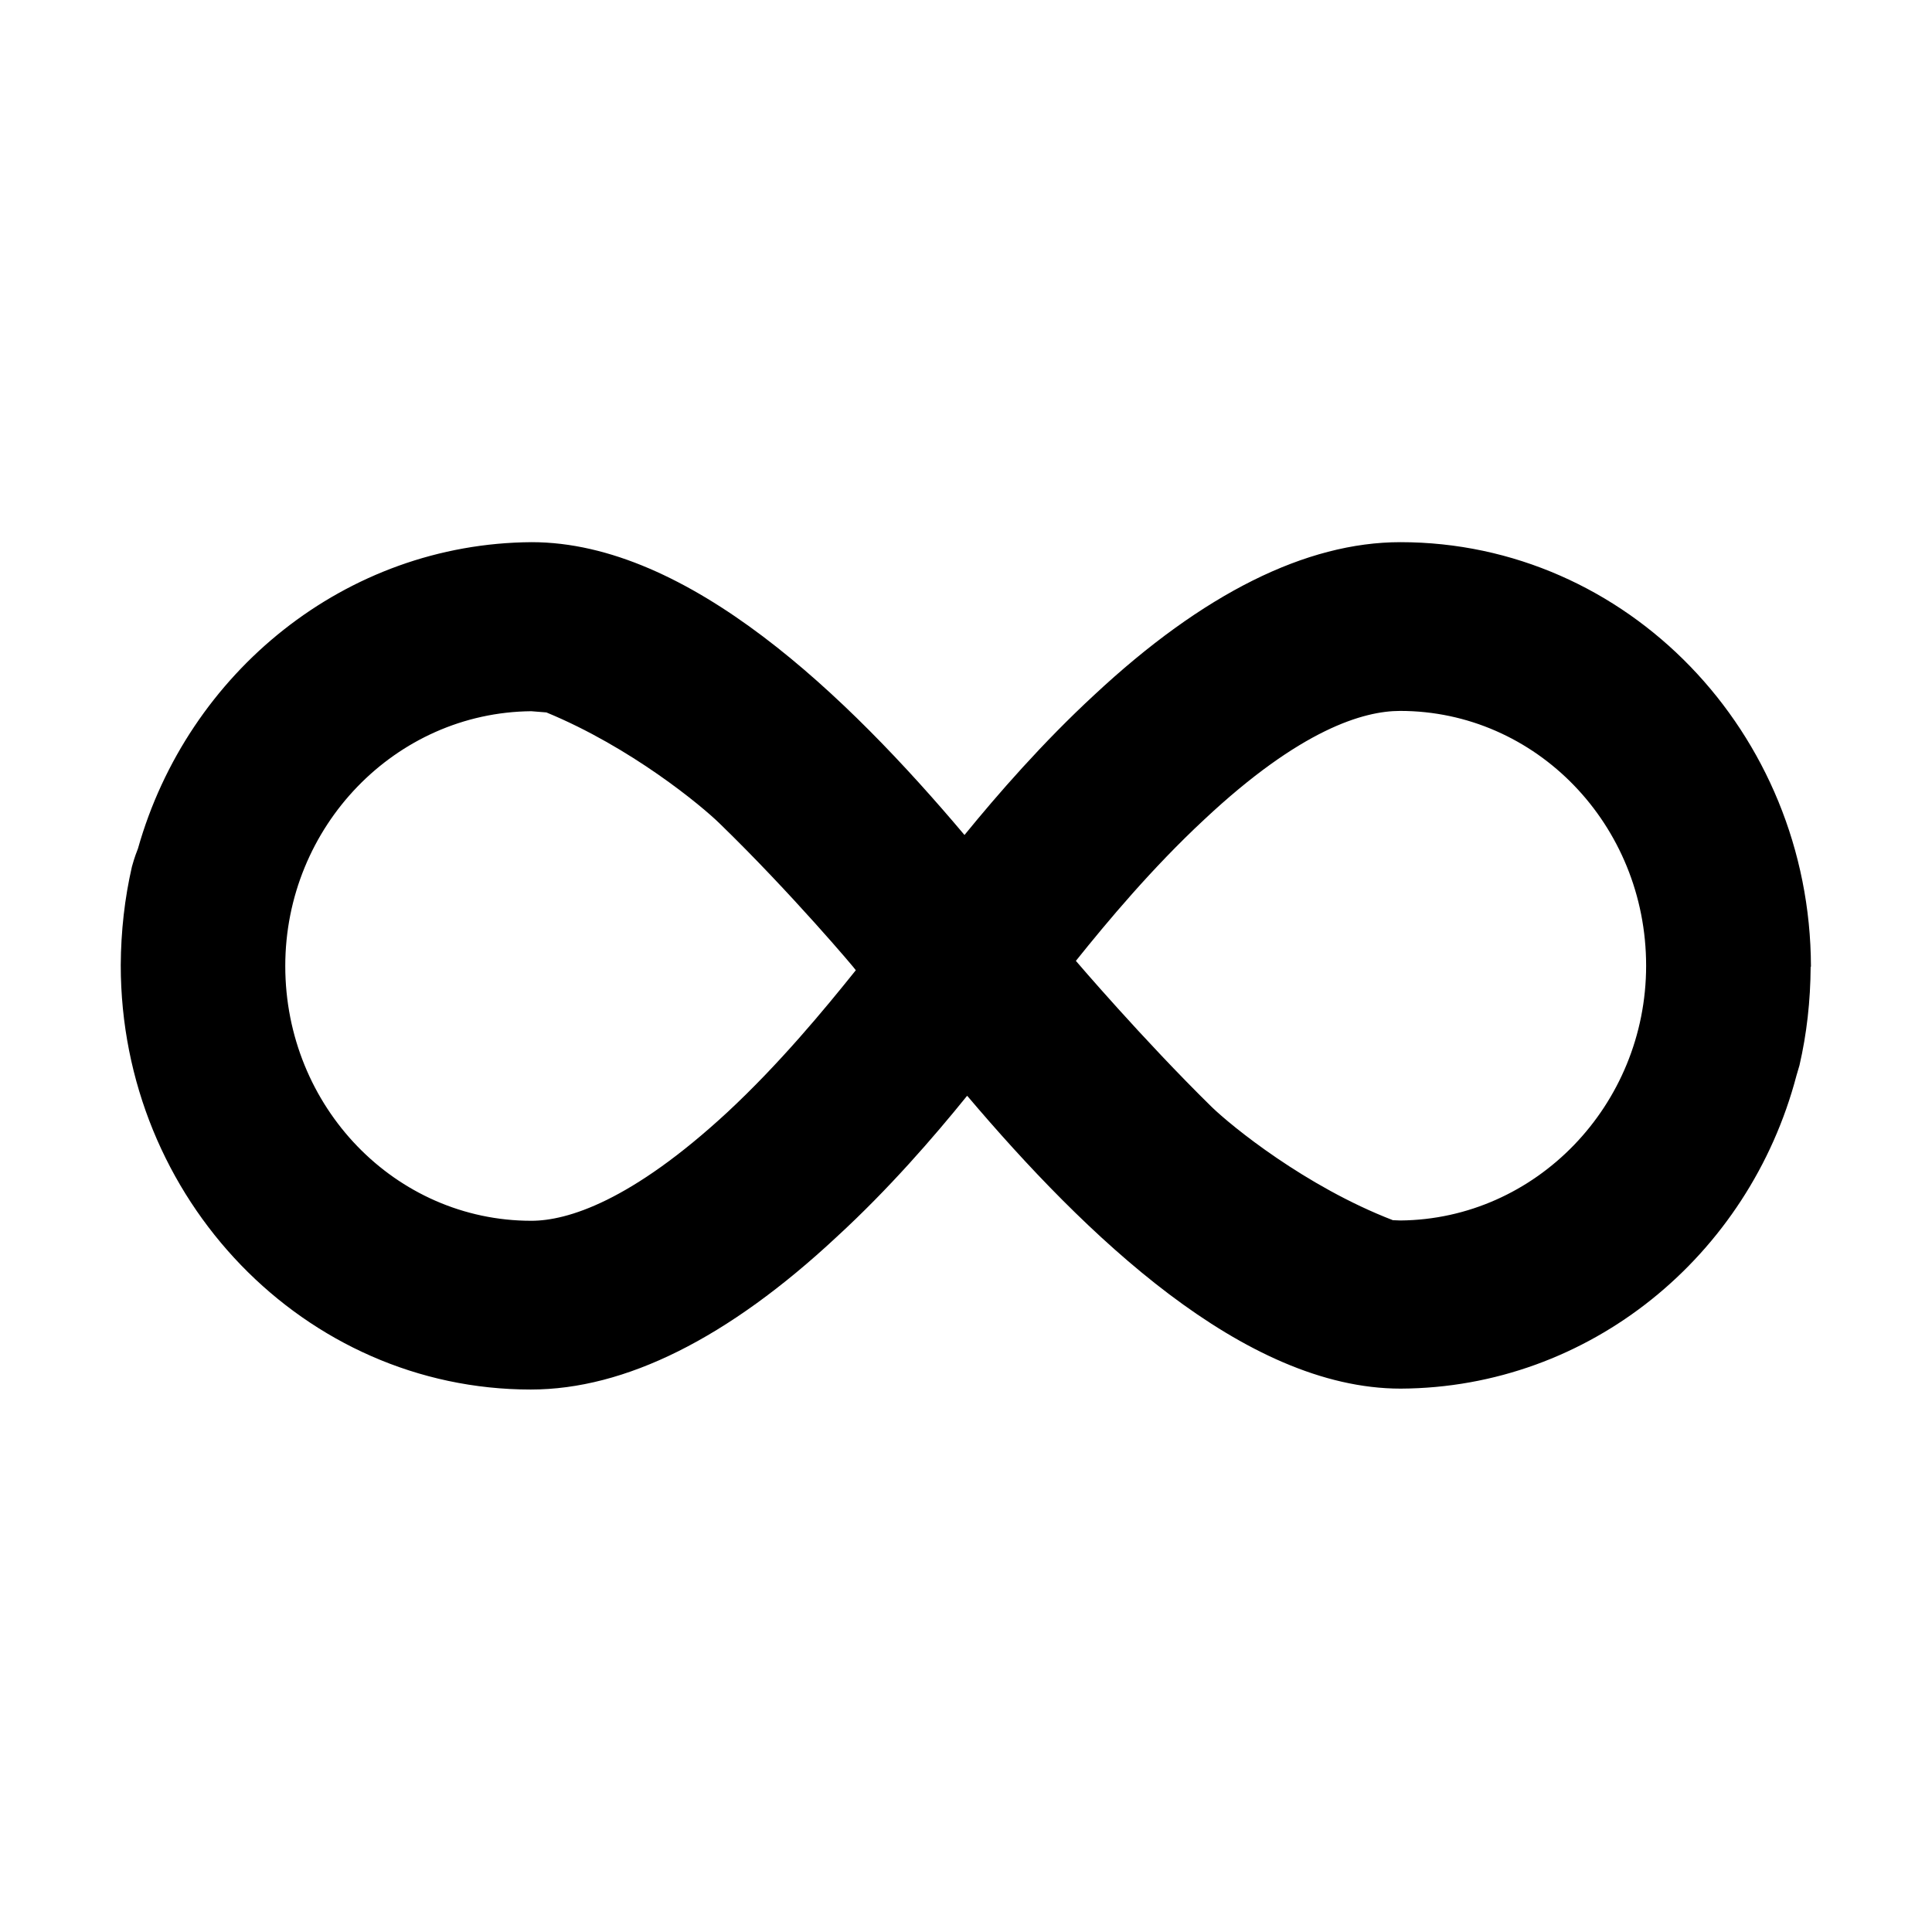
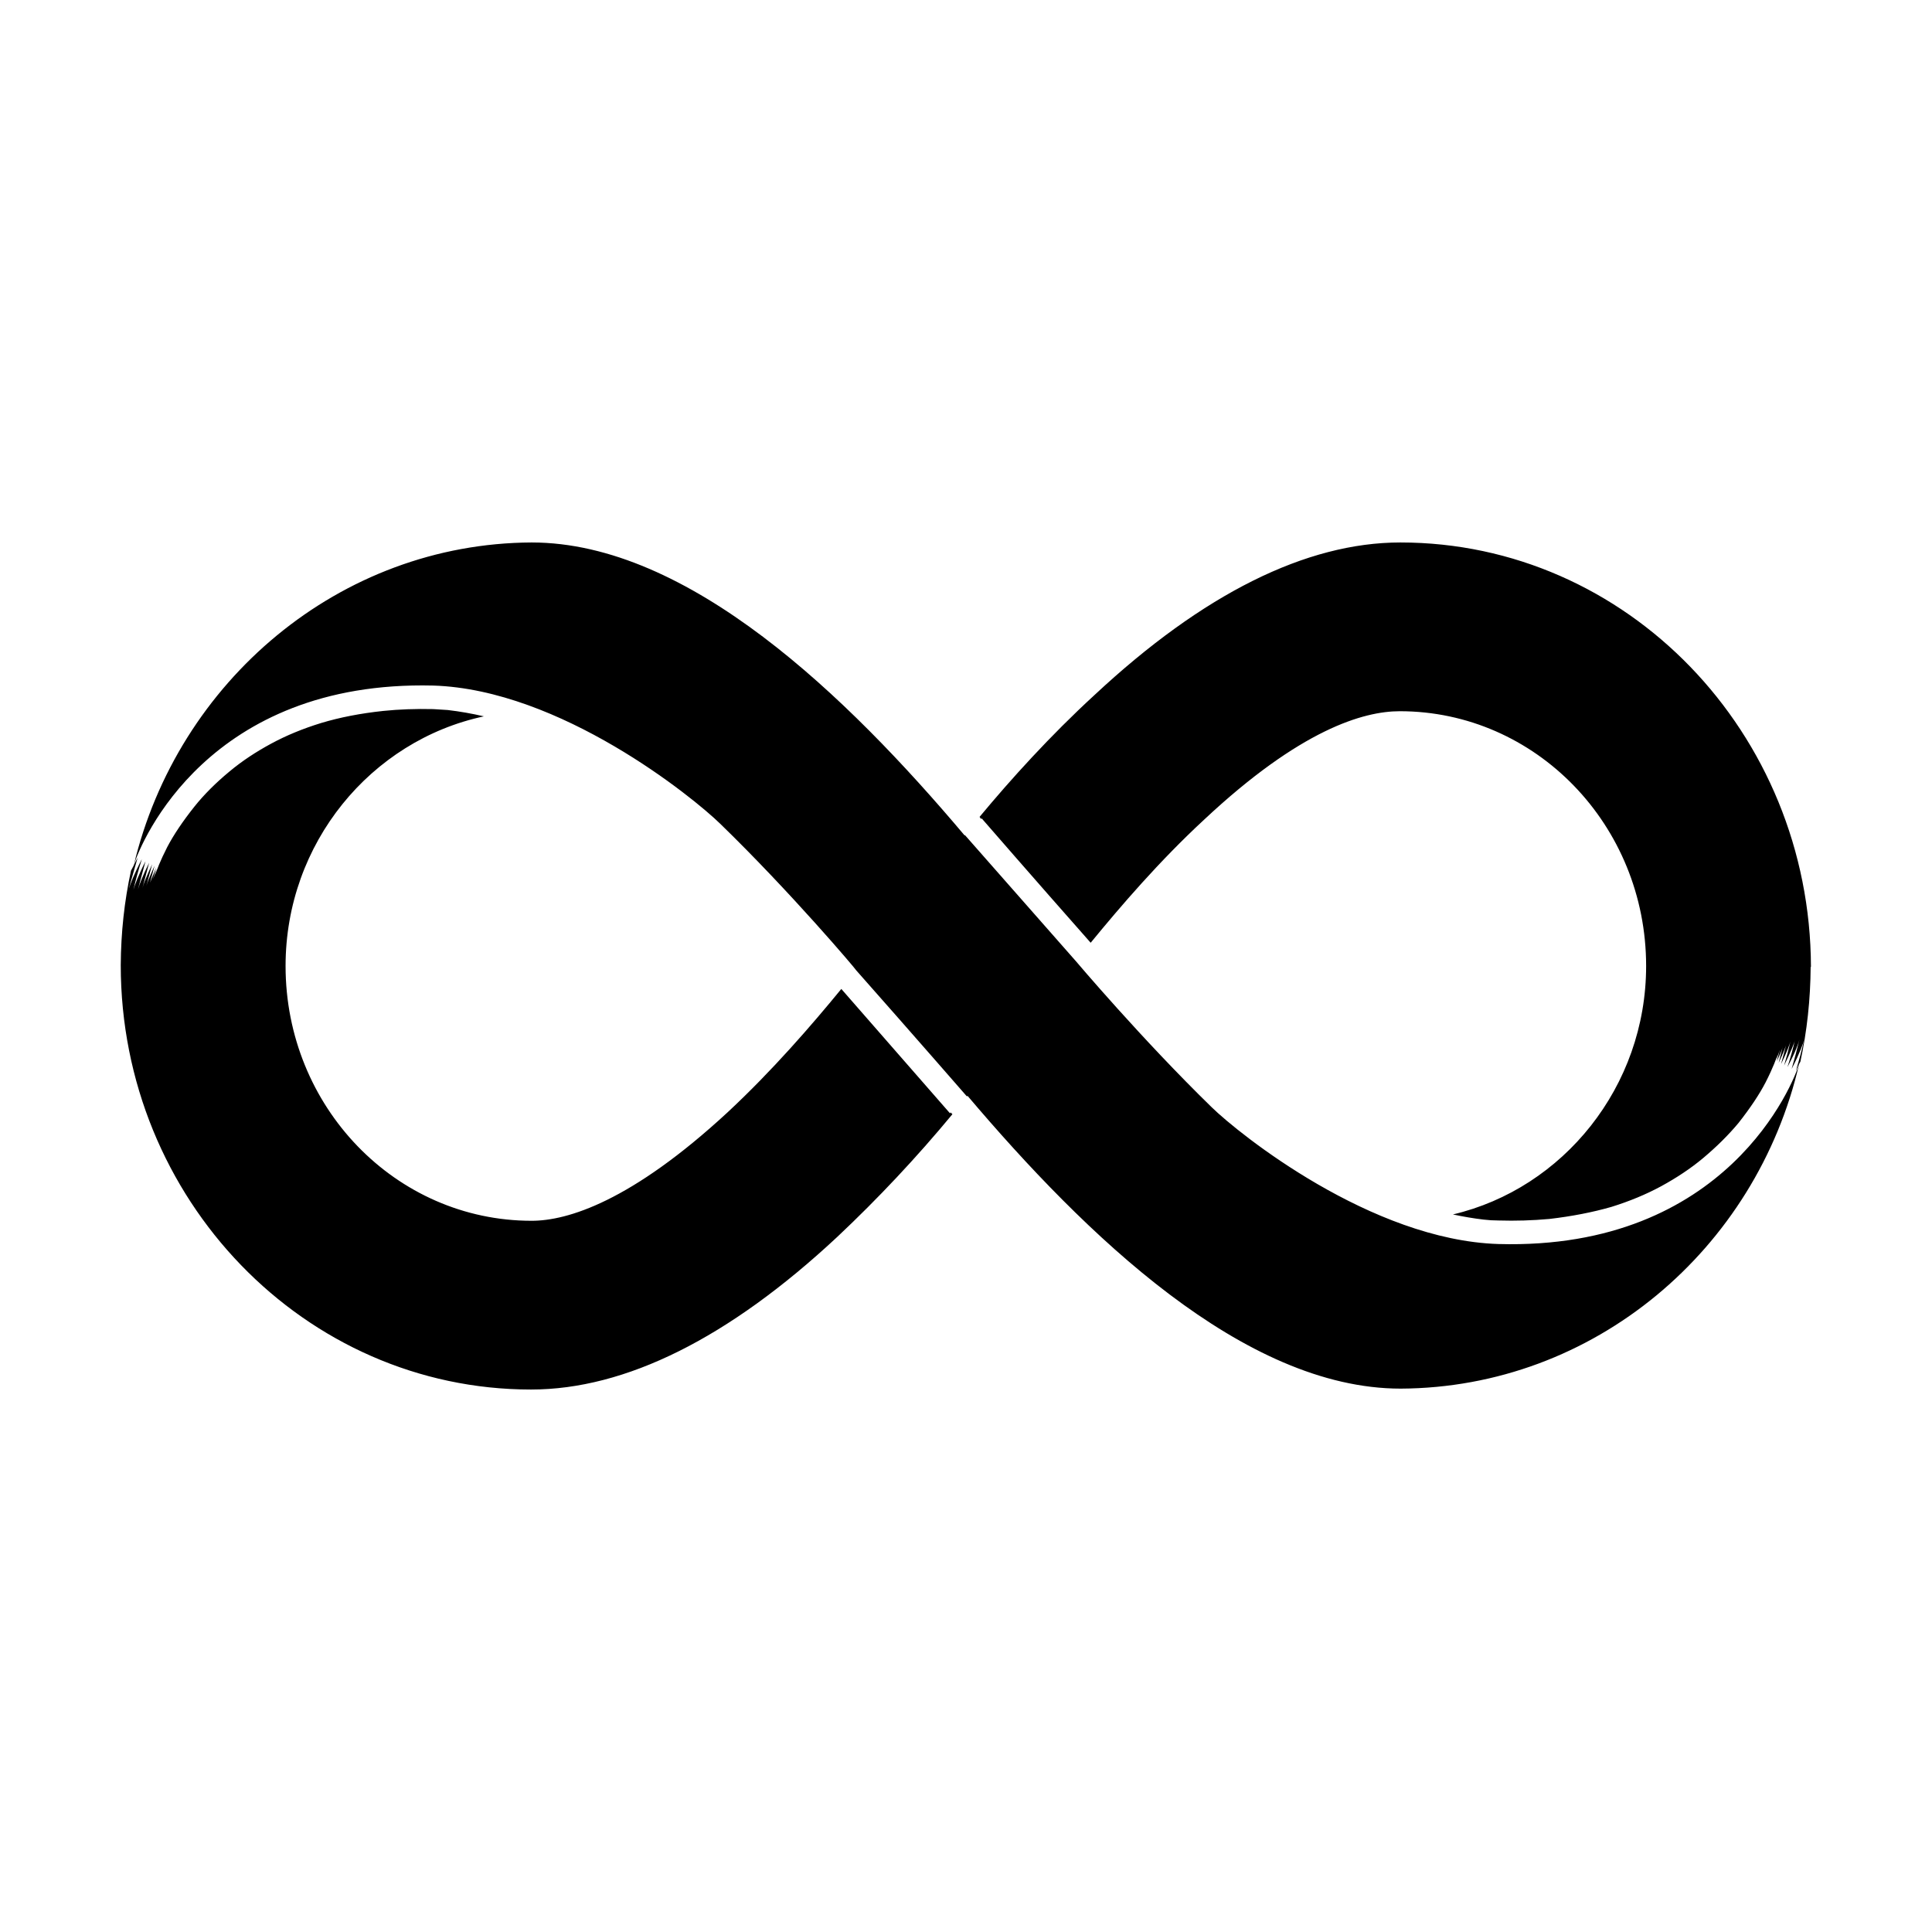
<svg xmlns="http://www.w3.org/2000/svg" fill="currentColor" viewBox="0 0 64 64">
-   <path fill-rule="evenodd" d="M59.98 32.03q-.01 1.7-.37 3.26l-.1.34C57.94 41.6 52.66 45.97 46.4 46c-5.2 0-10.46-5.1-14.36-9.7l-.02.02c-1.1 1.36-2.59 3.08-4.3 4.65-3.6 3.36-7.01 5.06-10.14 5.06C10.1 46.03 4 39.73 4 31.97q.01-1.69.37-3.26c.02-.07.08-.3.2-.6C6.22 22.27 11.45 18 17.61 17.96c5.2 0 10.46 5.1 14.34 9.7 1.1-1.35 2.6-3.07 4.3-4.64 3.6-3.36 7.02-5.06 10.14-5.06 7.5 0 13.58 6.3 13.6 14.06m-13.6 8.41c4.49-.04 8.14-3.82 8.14-8.44 0-4.67-3.65-8.44-8.15-8.44-1.2 0-3.29.6-6.49 3.6-1.72 1.6-3.2 3.37-4.25 4.68 0 0 2.2 2.58 4.5 4.84.65.63 3.1 2.63 6 3.75zM17.6 23.56c-4.5.04-8.15 3.82-8.15 8.44 0 4.67 3.65 8.44 8.15 8.44 1.19 0 3.3-.64 6.5-3.6 1.72-1.6 3.2-3.39 4.25-4.7.02 0-2.17-2.59-4.5-4.85-.62-.61-2.96-2.54-5.75-3.69zm10.75 8.58c1.92 2.17 3.67 4.18 3.67 4.18s-1.75-2.01-3.67-4.18" />
+   <path fill-rule="evenodd" d="M59.98 32.03q-.01 1.62-.34 3.14l-.04.07C58.18 41.39 52.8 45.97 46.4 46c-5.2 0-10.45-5.1-14.35-9.7l-.02.02s-1.75-2.01-3.67-4.18c.02 0-2.17-2.59-4.5-4.85-.9-.88-5.3-4.45-9.51-4.58-7.44-.18-9.67 5.15-9.92 5.95l.13-.25-.3 1.05c.05-.15.18-.51.44-1q-.16.5-.28 1.01c.04-.14.17-.49.4-.94l-.25.93c.04-.14.16-.46.37-.88l-.22.83q.05-.2.32-.78l-.19.71q.05-.18.27-.66l-.15.56.2-.5-.1.38.12-.33-.05.2c.04-.14.17-.48.4-.93q.32-.61.9-1.34.48-.6 1.17-1.17.6-.5 1.38-.92.74-.4 1.65-.68.93-.28 2.06-.4.78-.08 1.65-.06l.48.03q.6.07 1.2.21c-3.74.8-6.57 4.2-6.57 8.27 0 4.67 3.65 8.44 8.15 8.44 1.19 0 3.3-.64 6.5-3.6 1.47-1.37 2.76-2.86 3.76-4.08l3.6 4.12.02-.03.06.06a45 45 0 0 1-3.81 4.06c-3.6 3.36-7.02 5.06-10.15 5.06C10.1 46.03 4 39.73 4 31.97q.01-1.62.34-3.13l.09-.17c1.45-6.1 6.82-10.67 13.18-10.7 5.2 0 10.46 5.1 14.34 9.7h.02l3.67 4.17s2.18 2.58 4.5 4.84c.9.88 5.28 4.4 9.5 4.53 7.58.21 9.78-5.35 9.96-5.97l-.11.23q.16-.51.27-1.02c-.02.1-.15.46-.41.96q.14-.48.26-.98c-.02.1-.14.44-.4.92q.15-.45.25-.9-.03.16-.36.85.12-.4.21-.8c-.02.08-.12.36-.31.75l.18-.68q-.02.12-.26.64l.14-.55q-.02.11-.2.5l.1-.38-.12.34.05-.2c-.03.1-.15.44-.4.93q-.31.6-.9 1.35-.5.6-1.18 1.17-.6.5-1.39.93-.74.4-1.64.68-.94.27-2.06.4a14 14 0 0 1-1.68.05q-.25 0-.5-.03-.5-.06-1.01-.17c3.65-.86 6.4-4.23 6.4-8.23 0-4.67-3.66-8.44-8.16-8.44-1.2 0-3.29.6-6.49 3.6-1.47 1.36-2.75 2.85-3.75 4.07-1.9-2.15-3.61-4.12-3.61-4.12l-.02.02-.05-.07c1.03-1.24 2.34-2.69 3.8-4.03 3.6-3.36 7.02-5.06 10.14-5.06 7.5 0 13.58 6.3 13.6 14.06m-.37 3.19" />
</svg>
